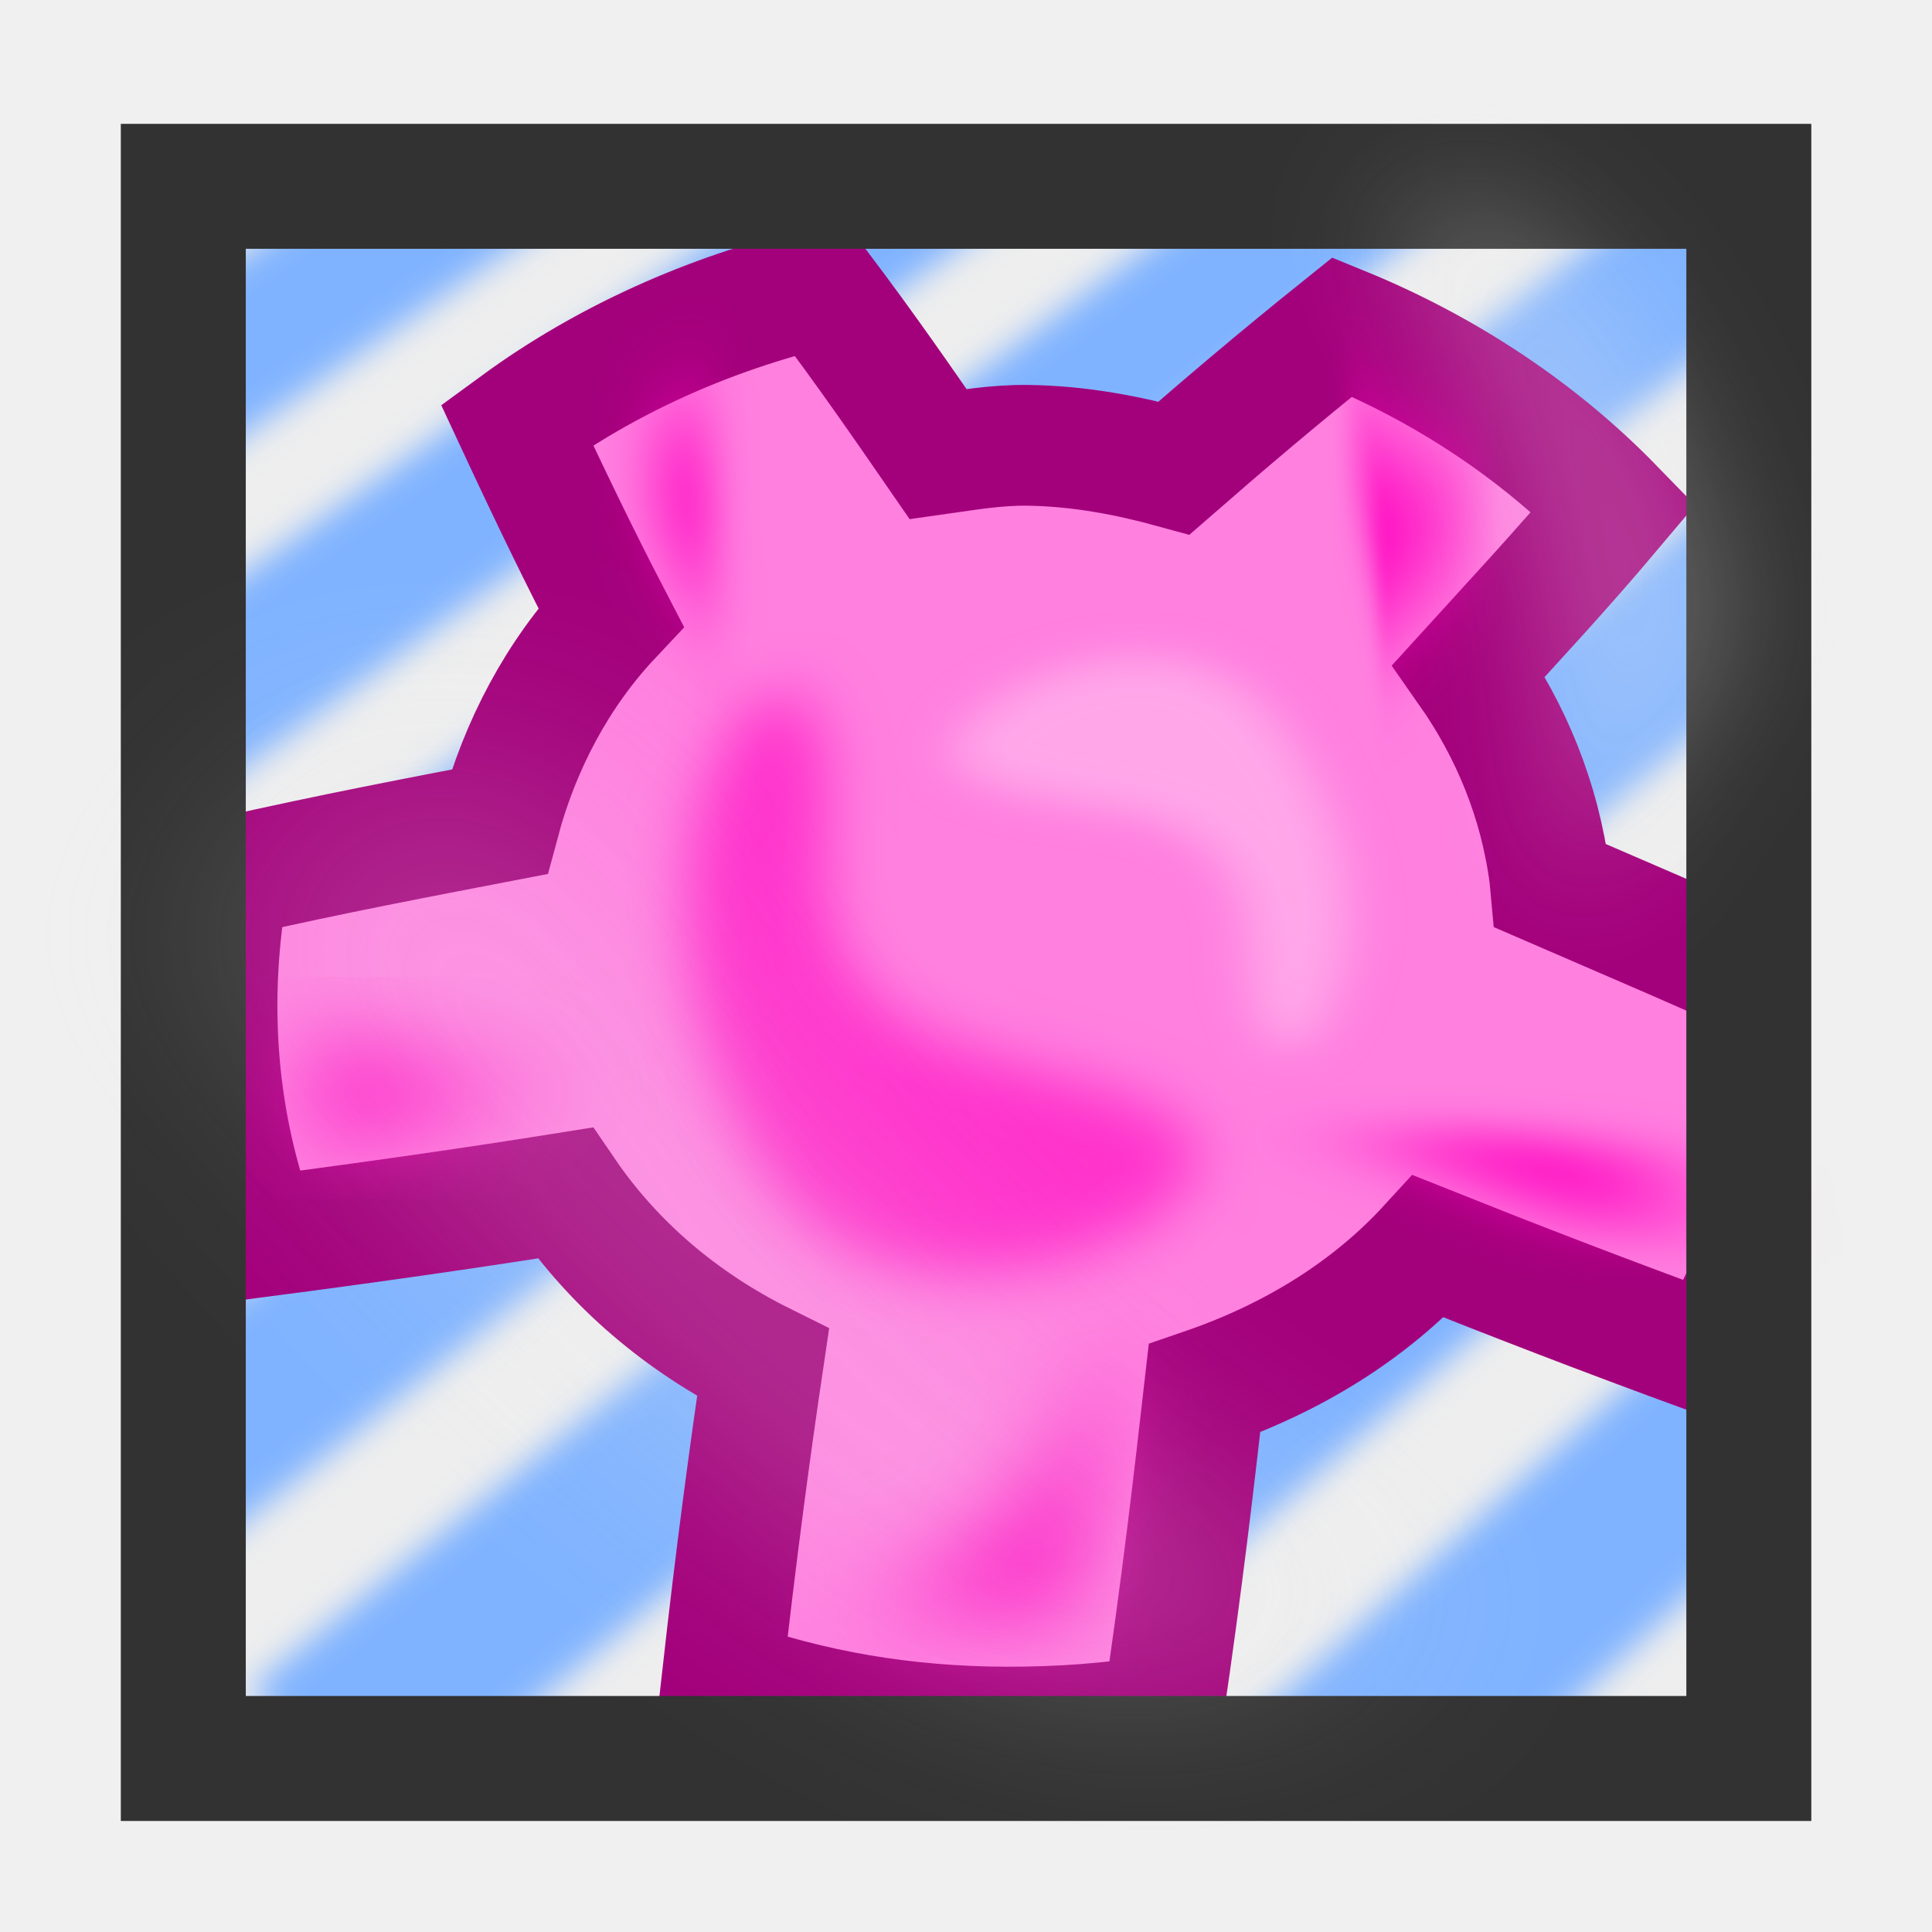
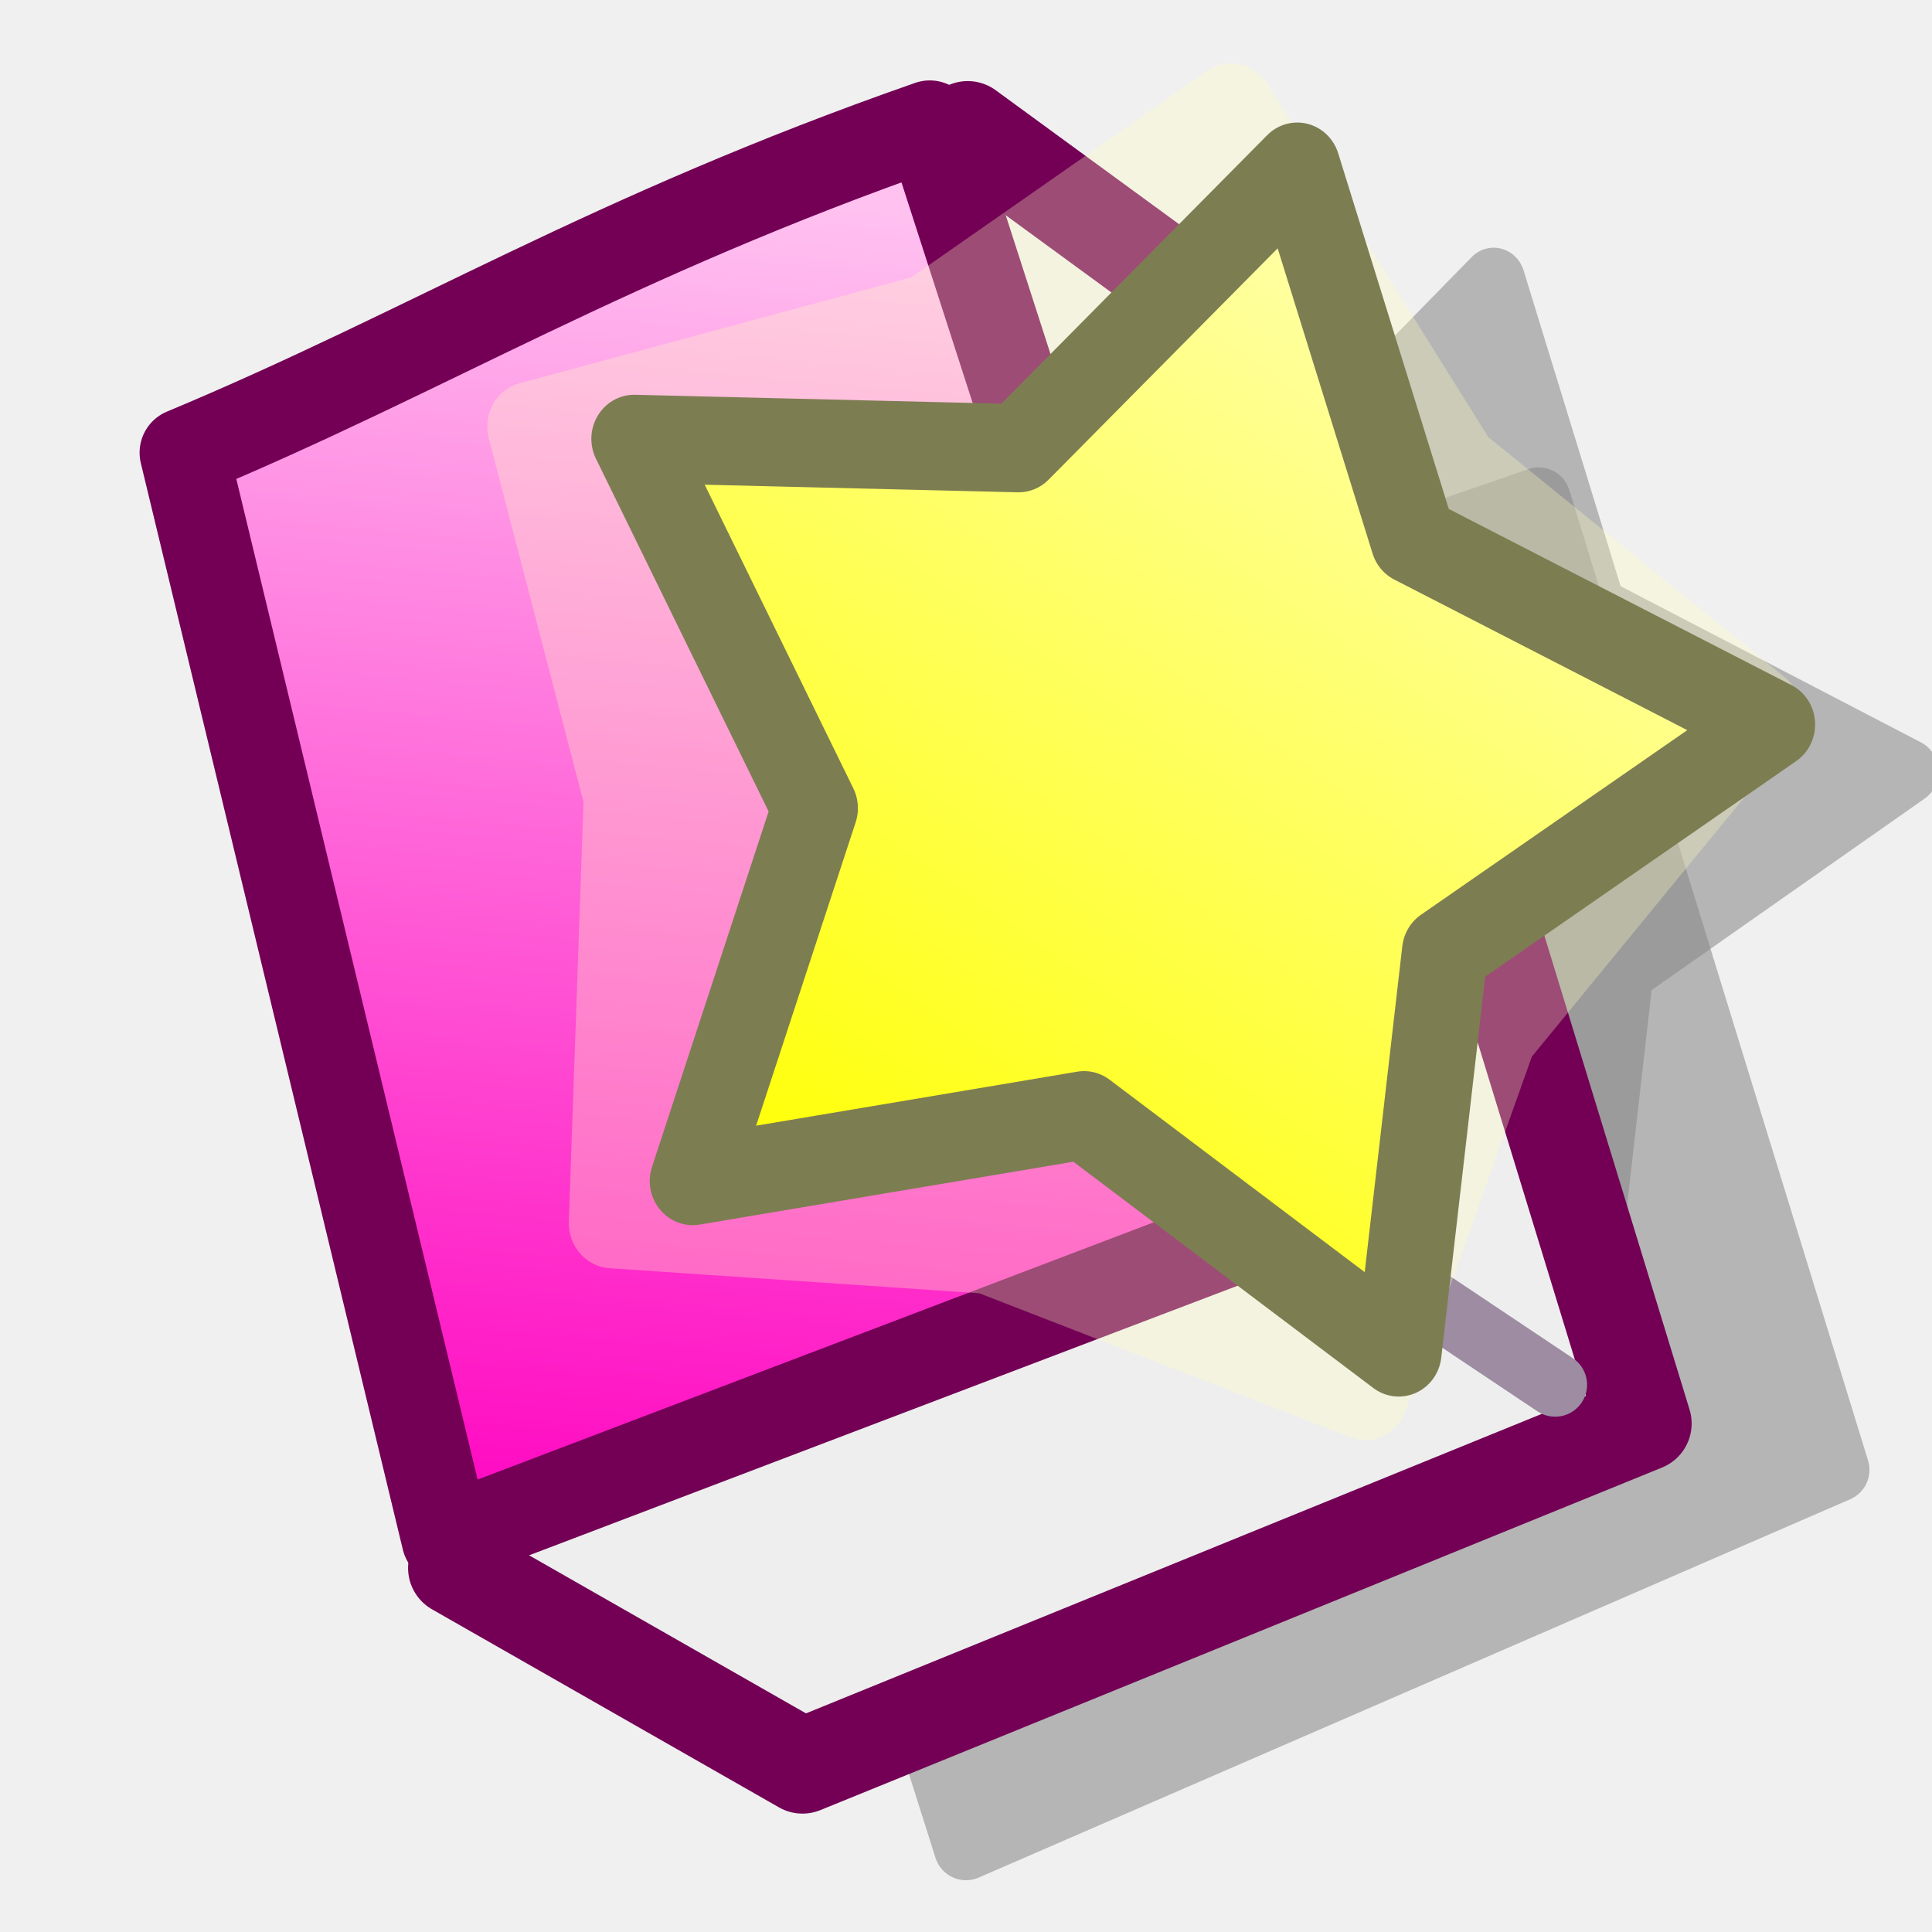
- <svg xmlns="http://www.w3.org/2000/svg" width="16" height="16" id="svg2160" version="1.0">
+ <svg xmlns="http://www.w3.org/2000/svg" xmlns:xlink="http://www.w3.org/1999/xlink" width="16" height="16" id="svg2160" version="1.0" style="display:inline">
  <defs id="defs2162">
-     <mask maskUnits="userSpaceOnUse" id="mask3156">
-       <path transform="matrix(2.372007,0,0,2.372007,-6.863076,-8.225957)" style="opacity:1;fill:#ffffff;fill-opacity:1;fill-rule:nonzero;stroke:none;stroke-width:0.7;stroke-linecap:round;stroke-linejoin:miter;stroke-miterlimit:4;stroke-dasharray:none;stroke-opacity:1" d="M 8.514,5.996 A 3.512,3.512 0 1 1 8.513,5.89" id="path3158" />
+     <linearGradient id="linearGradient3204">
+       <stop style="stop-color:#ffffc1;stop-opacity:1;" offset="0" id="stop3206" />
+       <stop style="stop-color:#ffff00;stop-opacity:1;" offset="1" id="stop3208" />
+     </linearGradient>
+     <linearGradient id="linearGradient3270">
+       <stop style="stop-color:#ff00bf;stop-opacity:1;" offset="0" id="stop3272" />
+       <stop style="stop-color:#ffc1f0;stop-opacity:1;" offset="1" id="stop3274" />
+     </linearGradient>
+     <linearGradient id="linearGradient3537">
+       <stop style="stop-color:#5ee8e1;stop-opacity:0.651;" offset="0" id="stop3539" />
+       <stop id="stop3545" offset="0.5" style="stop-color:#a2f2ef;stop-opacity:0.784;" />
+       <stop style="stop-color:#5ee8e0;stop-opacity:0.652;" offset="1" id="stop3541" />
+     </linearGradient>
+     <linearGradient id="linearGradient3529">
+       <stop style="stop-color:#b992f0;stop-opacity:1;" offset="0" id="stop3531" />
+       <stop style="stop-color:#a573eb;stop-opacity:1;" offset="1" id="stop3533" />
+     </linearGradient>
+     <linearGradient id="linearGradient3362">
+       <stop id="stop3364" offset="0" style="stop-color:#8f5902;stop-opacity:1;" />
+       <stop style="stop-color:#c97d02;stop-opacity:1;" offset="0.592" id="stop3370" />
+       <stop id="stop3366" offset="1" style="stop-color:#8f5902;stop-opacity:1;" />
+     </linearGradient>
+     <linearGradient id="linearGradient3200">
+       <stop id="stop3202" offset="0" style="stop-color:#c44f80;stop-opacity:1;" />
+       <stop id="stop3204" offset="1" style="stop-color:#ffffff;stop-opacity:1;" />
+     </linearGradient>
+     <mask id="mask3156" maskUnits="userSpaceOnUse">
+       <path id="path3158" d="M 8.514,5.996 A 3.512,3.512 0 1 1 8.513,5.89" style="opacity:1;fill:#ffffff;fill-opacity:1;fill-rule:nonzero;stroke:none;stroke-width:0.7;stroke-linecap:round;stroke-linejoin:miter;stroke-miterlimit:4;stroke-dasharray:none;stroke-opacity:1" transform="matrix(2.372007,0,0,2.372007,-6.863076,-8.225957)" />
    </mask>
-     <clipPath id="clipPath8741" clipPathUnits="userSpaceOnUse">
-       <rect style="opacity:1;fill:none;fill-opacity:1;fill-rule:nonzero;stroke:#ff0000;stroke-width:0.3;stroke-linecap:round;stroke-linejoin:miter;stroke-miterlimit:4;stroke-dasharray:none;stroke-opacity:1;display:inline" y="1.481" x="1.557" height="13.184" width="13.042" id="rect8743" />
+     <clipPath clipPathUnits="userSpaceOnUse" id="clipPath8741">
+       <rect id="rect8743" width="13.042" height="13.184" x="1.557" y="1.481" style="opacity:1;fill:none;fill-opacity:1;fill-rule:nonzero;stroke:#ff0000;stroke-width:0.3;stroke-linecap:round;stroke-linejoin:miter;stroke-miterlimit:4;stroke-dasharray:none;stroke-opacity:1;display:inline" />
    </clipPath>
-     <clipPath clipPathUnits="userSpaceOnUse" id="clipPath2227">
-       <rect style="opacity:1;fill:#0066ff;fill-opacity:1;fill-rule:nonzero;stroke:#0066ff;stroke-width:1;stroke-linecap:square;stroke-linejoin:miter;stroke-miterlimit:4;stroke-dasharray:none;stroke-opacity:1" id="rect2229" width="12.593" height="12.643" x="1.706" y="1.701" />
+     <clipPath id="clipPath2227" clipPathUnits="userSpaceOnUse">
+       <rect y="1.701" x="1.706" height="12.643" width="12.593" id="rect2229" style="opacity:1;fill:#0066ff;fill-opacity:1;fill-rule:nonzero;stroke:#0066ff;stroke-width:1;stroke-linecap:square;stroke-linejoin:miter;stroke-miterlimit:4;stroke-dasharray:none;stroke-opacity:1" />
    </clipPath>
-     <filter x="-0.35" width="1.7" y="-0.18" height="1.359" id="filter3589">
-       <feGaussianBlur stdDeviation="0.536" id="feGaussianBlur3591" />
-     </filter>
-     <filter x="-0.227" width="1.454" y="-0.227" height="1.455" id="filter3637">
-       <feGaussianBlur stdDeviation="1.013" id="feGaussianBlur3639" />
-     </filter>
-     <filter id="filter3705">
-       <feGaussianBlur stdDeviation="0.136" id="feGaussianBlur3707" />
-     </filter>
-     <filter x="-0.37" width="1.741" y="-0.497" height="1.993" id="filter3984">
-       <feGaussianBlur stdDeviation="0.388" id="feGaussianBlur3986" />
-     </filter>
-     <filter x="-0.118" width="1.237" y="-0.105" height="1.209" id="filter4130">
-       <feGaussianBlur stdDeviation="0.252" id="feGaussianBlur4132" />
-     </filter>
+     <linearGradient xlink:href="#linearGradient3270" id="linearGradient3276" x1="2.935" y1="13.322" x2="6.956" y2="1.004" gradientUnits="userSpaceOnUse" gradientTransform="matrix(0.8795269,-0.1964911,0.1744684,0.8651655,-2.347759,1.934098)" />
+     <linearGradient xlink:href="#linearGradient3204" id="linearGradient3210" x1="-0.582" y1="9.175" x2="15.295" y2="0.4" gradientUnits="userSpaceOnUse" />
  </defs>
-   <g style="display:inline" id="layer3">
-     <rect style="opacity:1;fill:#eeeeee;fill-opacity:1;fill-rule:nonzero;stroke:none;stroke-width:1;stroke-linecap:square;stroke-linejoin:miter;stroke-miterlimit:4;stroke-dasharray:none;stroke-opacity:1" id="rect2204" width="13.055" height="13.091" x="1.632" y="1.525" />
-     <path style="fill:#80b3ff;fill-opacity:1;fill-rule:nonzero;stroke:none;stroke-width:1;stroke-linecap:square;stroke-linejoin:miter;stroke-miterlimit:4;stroke-opacity:1;filter:url(#filter3705)" id="path2206" d="M 10.476,-3.622 C 10.476,-3.622 10.005,-3.328 10.005,-3.328 C 10.005,-3.328 -3.5,5.855 -3.5,5.855 C -3.5,5.855 -4.153,6.299 -4.153,6.299 C -4.153,6.299 -3.301,7.346 -3.301,7.346 C -3.301,7.346 -2.69,6.88 -2.69,6.88 C -2.69,6.88 10.861,-2.558 10.861,-2.558 C 10.861,-2.558 11.338,-2.89 11.338,-2.89 C 11.338,-2.89 10.476,-3.622 10.476,-3.622 C 10.476,-3.622 10.476,-3.622 10.476,-3.622 M 11.97,-2.342 C 11.97,-2.342 11.532,-1.997 11.532,-1.997 C 11.532,-1.997 -2.041,7.628 -2.041,7.628 C -2.041,7.628 -2.699,8.094 -2.699,8.094 C -2.699,8.094 -1.837,9.139 -1.837,9.139 C -1.837,9.139 -1.19,8.703 -1.19,8.703 C -1.19,8.703 12.43,-1.226 12.43,-1.226 C 12.43,-1.226 12.902,-1.542 12.902,-1.542 C 12.902,-1.542 11.97,-2.342 11.97,-2.342 C 11.97,-2.342 11.97,-2.342 11.97,-2.342 M 13.56,-0.971 C 13.56,-0.971 13.082,-0.617 13.082,-0.617 C 13.082,-0.617 -0.51,9.487 -0.51,9.487 C -0.51,9.487 -1.174,9.978 -1.174,9.978 C -1.174,9.978 -0.269,11.076 -0.269,11.076 C -0.269,11.076 0.398,10.57 0.398,10.57 C 0.398,10.57 14.059,0.193 14.059,0.193 C 14.059,0.193 14.491,-0.144 14.491,-0.144 C 14.491,-0.144 13.56,-0.971 13.56,-0.971 C 13.56,-0.971 13.56,-0.971 13.56,-0.971 M 20.6,5.089 C 20.6,5.089 20.124,5.514 20.124,5.514 C 20.124,5.514 6.348,17.856 6.348,17.856 C 6.348,17.856 5.719,18.478 5.719,18.478 C 5.719,18.478 6.832,19.828 6.832,19.828 C 6.832,19.828 7.515,19.198 7.515,19.198 C 7.515,19.198 21.282,6.478 21.282,6.478 C 21.282,6.478 21.709,6.073 21.709,6.073 C 21.709,6.073 20.6,5.089 20.6,5.089 C 20.6,5.089 20.6,5.089 20.6,5.089 M 15.218,0.458 C 15.218,0.458 14.745,0.794 14.745,0.794 C 14.745,0.794 1.049,11.43 1.049,11.43 C 1.049,11.43 0.442,11.91 0.442,11.91 C 0.442,11.91 1.379,13.112 1.379,13.112 C 1.379,13.112 2.051,12.578 2.051,12.578 C 2.051,12.578 15.715,1.666 15.715,1.666 C 15.715,1.666 16.193,1.287 16.193,1.287 C 16.193,1.287 15.218,0.458 15.218,0.458 C 15.218,0.458 15.218,0.458 15.218,0.458 M 16.948,1.95 C 16.948,1.95 16.474,2.301 16.474,2.301 C 16.474,2.301 2.751,13.433 2.751,13.433 C 2.751,13.433 2.077,13.979 2.077,13.979 C 2.077,13.979 3.114,15.254 3.114,15.254 C 3.114,15.254 3.74,14.681 3.74,14.681 C 3.74,14.681 17.488,3.212 17.488,3.212 C 17.488,3.212 17.966,2.815 17.966,2.815 C 17.966,2.815 16.948,1.95 16.948,1.95 C 16.948,1.95 16.948,1.95 16.948,1.95 M 18.713,3.463 C 18.713,3.463 18.281,3.876 18.281,3.876 C 18.281,3.876 4.528,15.592 4.528,15.592 C 4.528,15.592 3.85,16.169 3.85,16.169 C 3.85,16.169 4.904,17.448 4.904,17.448 C 4.904,17.448 5.572,16.906 5.572,16.906 C 5.572,16.906 19.344,4.79 19.344,4.79 C 19.344,4.79 19.818,4.411 19.818,4.411 C 19.818,4.411 18.713,3.463 18.713,3.463 C 18.713,3.463 18.713,3.463 18.713,3.463" clip-path="url(#clipPath2227)" />
+   <g style="display:inline" id="layer2">
+     <path transform="matrix(-0.4585169,0.2414159,-0.2324706,-0.4772218,15.56017,6.523879)" d="M 11.957,10.694 L 7.208,8.149 L 1.984,9.809 L 2.834,4.532 L -0.517,0.019 L 4.976,-0.669 L 8.028,-5.254 L 10.499,-0.379 L 15.803,1.298 L 11.973,5.059 L 11.957,10.694 z" id="path3181" style="display:inline;opacity:0.573;fill:#888888;fill-opacity:1;fill-rule:nonzero;stroke:#888888;stroke-width:1.011;stroke-linecap:round;stroke-linejoin:round;marker:none;marker-start:none;marker-mid:none;marker-end:none;stroke-miterlimit:4;stroke-dasharray:none;stroke-dashoffset:0;stroke-opacity:1;visibility:visible;overflow:visible;enable-background:accumulate" />
+     <path id="path3187" d="M 5.281,6.712 L 12.743,4.136 L 15.217,12.173 L 8,15.306 L 5.281,6.712 z" style="opacity:0.573;fill:#888888;fill-opacity:1;fill-rule:nonzero;stroke:#888888;stroke-width:0.53;stroke-linecap:round;stroke-linejoin:round;marker:none;marker-start:none;marker-mid:none;marker-end:none;stroke-miterlimit:4;stroke-dasharray:none;stroke-dashoffset:0;stroke-opacity:1;visibility:visible;display:inline;overflow:visible;enable-background:accumulate" />
+     <path style="fill:#eeeeee;fill-opacity:1;fill-rule:nonzero;stroke:#730055;stroke-width:0.787;stroke-linecap:round;stroke-linejoin:round;marker:none;marker-start:none;marker-mid:none;marker-end:none;stroke-miterlimit:4;stroke-dasharray:none;stroke-dashoffset:0;stroke-opacity:1;visibility:visible;display:inline;overflow:visible;enable-background:accumulate" d="M 8.014,1.065 L 10.999,3.246 L 13.616,11.789 L 6.646,14.626 L 3.773,12.986" id="rect3191" />
+     <path style="fill:url(#linearGradient3276);fill-opacity:1;fill-rule:nonzero;stroke:#730055;stroke-width:0.738;stroke-linecap:round;stroke-linejoin:round;marker:none;marker-start:none;marker-mid:none;marker-end:none;stroke-miterlimit:4;stroke-dasharray:none;stroke-dashoffset:0;stroke-opacity:1;visibility:visible;display:inline;overflow:visible;enable-background:accumulate" d="M 1.525,3.749 C 3.558,2.901 5.032,1.967 7.7,1.035 L 10.628,10.109 L 3.695,12.747 L 1.525,3.749 z" id="rect3193" />
+     <path style="opacity:1;fill:#ffffff;fill-opacity:1;fill-rule:nonzero;stroke:#9d8ca2;stroke-width:0.529;stroke-linecap:round;stroke-linejoin:round;marker:none;marker-start:none;marker-mid:none;marker-end:none;stroke-miterlimit:4;stroke-dasharray:none;stroke-dashoffset:0;stroke-opacity:1;visibility:visible;display:inline;overflow:visible;enable-background:accumulate" d="M 10.835,10.102 L 12.879,11.468" id="path3203" />
  </g>
-   <g style="display:none" id="layer2">
-     <path mask="url(#mask3156)" style="opacity:1;fill:#80ff80;fill-opacity:1;fill-rule:nonzero;stroke:#323232;stroke-width:0.7;stroke-linecap:round;stroke-linejoin:miter;stroke-miterlimit:4;stroke-dasharray:none;stroke-opacity:1" transform="matrix(0.8662846,0,0,0.8662846,3.4904,2.449387)" d="M 34.235,-26.749 C 32.686,-27.885 8.434,6.94 8.026,5.063 C 7.614,3.168 44.605,25.545 45.212,23.703 C 45.813,21.879 5.198,9.576 6.857,8.607 C 8.532,7.63 -1.318,49.725 0.62,49.734 C 2.541,49.742 1.691,7.313 3.125,8.592 C 4.572,9.882 -38.507,13.522 -37.916,15.368 C -37.33,17.198 2.76,3.278 1.987,5.037 C 1.207,6.812 -15.567,-33.034 -17.14,-31.901 C -18.699,-30.778 6.927,3.048 5.016,2.856 C 3.087,2.663 35.799,-25.603 34.235,-26.749 z " id="path3142" />
-     <path transform="matrix(1.090587,0,0,1.090587,2.368409,1.104595)" style="opacity:1;fill:#80ff80;fill-opacity:1;fill-rule:nonzero;stroke:#323232;stroke-width:0.7;stroke-linecap:round;stroke-linejoin:miter;stroke-miterlimit:4;stroke-dasharray:none;stroke-opacity:1" d="M 9.473,5.996 A 4.47,4.47 0 1 1 9.471,5.861" id="path3144" />
-     <g style="display:inline" id="layer6">
-       <path mask="none" style="opacity:1;fill:#80ff80;fill-opacity:1;fill-rule:nonzero;stroke:#323232;stroke-width:0.7;stroke-linecap:round;stroke-linejoin:miter;stroke-miterlimit:4;stroke-dasharray:none;stroke-opacity:1;display:inline" id="path8214" d="M 5.573,0.791 C 4.454,1.156 3.44,1.78 2.636,2.603 C 3.075,3.49 3.443,4.209 3.792,4.853 C 3.349,5.489 3.078,6.265 2.98,7.072 C 2.295,7.234 1.529,7.409 0.605,7.666 C 0.61,8.874 0.887,10.01 1.417,11.01 C 2.404,10.865 3.225,10.732 3.948,10.603 C 4.418,11.216 5.026,11.706 5.73,12.041 C 5.671,12.744 5.616,13.55 5.573,14.51 C 6.279,14.74 7.01,14.853 7.792,14.853 C 8.204,14.853 8.618,14.826 9.011,14.76 C 9.179,13.773 9.288,12.956 9.386,12.228 C 10.128,11.972 10.792,11.565 11.323,11.01 C 11.981,11.279 12.725,11.575 13.636,11.916 C 14.31,10.997 14.771,9.906 14.948,8.728 C 14.063,8.264 13.326,7.923 12.667,7.603 L 12.667,7.51 C 12.643,6.718 12.428,5.973 12.073,5.322 C 12.534,4.78 13.063,4.176 13.667,3.416 C 12.989,2.48 12.083,1.718 11.042,1.197 C 10.33,1.893 9.768,2.475 9.261,3.01 C 8.797,2.863 8.304,2.76 7.792,2.76 C 7.476,2.76 7.185,2.827 6.886,2.885 C 6.517,2.278 6.104,1.592 5.573,0.791 z " />
-       <path style="fill:none;fill-opacity:0.75;fill-rule:evenodd;stroke:#000000;stroke-width:0.5;stroke-linecap:butt;stroke-linejoin:miter;stroke-miterlimit:4;stroke-dasharray:none;stroke-opacity:1;display:inline" id="path8416" d="M -2.283,10.657 L 4.641,-0.983 L 16.532,2.529 L 13.371,16.828 L -2.283,10.657 z " />
-     </g>
-   </g>
-   <g style="display:inline" id="layer4">
-     <path mask="none" clip-path="url(#clipPath8741)" style="opacity:1;fill:#ff80df;fill-opacity:1;fill-rule:nonzero;stroke:#a3007b;stroke-width:1;stroke-linecap:round;stroke-linejoin:miter;stroke-miterlimit:4;stroke-dasharray:none;stroke-opacity:1;display:inline" d="M 6.782,2.38 C 5.871,2.596 5.01,2.983 4.281,3.517 C 4.566,4.129 4.814,4.64 5.059,5.111 C 4.62,5.578 4.306,6.169 4.136,6.806 C 3.498,6.929 2.779,7.064 1.895,7.264 C 1.709,8.288 1.787,9.305 2.143,10.244 C 3.138,10.114 3.959,9.995 4.68,9.88 C 5.08,10.466 5.64,10.948 6.319,11.285 C 6.213,12 6.098,12.849 5.98,13.904 C 6.717,14.167 7.494,14.3 8.33,14.303 C 8.77,14.304 9.212,14.274 9.629,14.2 C 9.791,13.107 9.89,12.242 9.975,11.498 C 10.706,11.247 11.344,10.852 11.83,10.322 C 12.486,10.584 13.236,10.876 14.164,11.215 C 14.708,10.333 15.006,9.33 15.019,8.299 C 14.16,7.898 13.46,7.606 12.841,7.337 C 12.841,7.337 12.834,7.261 12.834,7.261 C 12.753,6.627 12.511,6.048 12.164,5.553 C 12.521,5.16 12.922,4.733 13.364,4.208 C 12.74,3.566 11.966,3.055 11.116,2.708 C 10.57,3.146 10.129,3.522 9.723,3.876 C 9.341,3.771 8.937,3.694 8.517,3.688 C 8.257,3.684 8.017,3.726 7.769,3.761 C 7.485,3.35 7.173,2.896 6.782,2.38 C 6.782,2.38 6.782,2.38 6.782,2.38" id="path3193" />
-   </g>
-   <g id="layer5">
-     <g id="g2206" style="fill:#ff00bf">
-       <path id="path3710" d="M 6.953,13.304 L 8.905,13.41 L 9.295,11.033 C 8.443,13.126 6.953,13.304 6.953,13.304 z " style="opacity:1;fill:#ff00bf;fill-opacity:1;fill-rule:nonzero;stroke:none;stroke-width:1;stroke-linecap:square;stroke-linejoin:miter;stroke-miterlimit:4;stroke-dasharray:none;stroke-opacity:1;filter:url(#filter3984)" />
-       <path style="opacity:1;fill:#ff00bf;fill-opacity:1;fill-rule:nonzero;stroke:none;stroke-width:1;stroke-linecap:square;stroke-linejoin:miter;stroke-miterlimit:4;stroke-dasharray:none;stroke-opacity:1;filter:url(#filter3984)" d="M 2.59,8.55 L 2.625,9.472 L 4.825,9.011 C 3.761,8.976 2.59,8.55 2.59,8.55 z " id="path3988" />
-       <path transform="matrix(-0.7599991,-0.6499241,0.6499241,-0.7599991,17.35447,14.84276)" id="path3990" d="M 10.799,3.557 L 10.653,4.867 L 12.164,4.529 C 11.642,4.309 10.799,3.557 10.799,3.557 z " style="opacity:1;fill:#ff00bf;fill-opacity:1;fill-rule:nonzero;stroke:none;stroke-width:1;stroke-linecap:square;stroke-linejoin:miter;stroke-miterlimit:4;stroke-dasharray:none;stroke-opacity:1;filter:url(#filter3984)" />
-       <path transform="matrix(0.4534587,0.8912773,-0.8912773,0.4534587,7.032194,-3.077027)" style="opacity:1;fill:#ff00bf;fill-opacity:1;fill-rule:nonzero;stroke:none;stroke-width:1;stroke-linecap:square;stroke-linejoin:miter;stroke-miterlimit:4;stroke-dasharray:none;stroke-opacity:1;filter:url(#filter3984)" d="M 5.349,3.94 L 5.306,4.783 L 6.932,4.667 C 5.822,4.409 5.349,3.94 5.349,3.94 z " id="path3992" />
-       <path transform="matrix(-1.204989,-0.4920693,-0.3780532,0.9257839,30.21746,6.700373)" style="opacity:1;fill:#ff00bf;fill-opacity:1;fill-rule:nonzero;stroke:none;stroke-width:1;stroke-linecap:square;stroke-linejoin:miter;stroke-miterlimit:4;stroke-dasharray:none;stroke-opacity:1;filter:url(#filter3984)" d="M 10.884,9.027 L 10.572,9.65 L 12.724,9.623 C 11.137,8.812 10.884,9.027 10.884,9.027 z " id="path3994" />
-       <path id="path3996" d="M 6.847,6.918 C 6.691,9.046 8.73,8.578 9.792,9.33 C 10.643,9.933 7.418,11.569 6.279,9.65 C 4.57,6.768 7.05,4.15 6.847,6.918 z " style="opacity:0.606;fill:#ff00bf;fill-opacity:1;fill-rule:nonzero;stroke:none;stroke-width:1;stroke-linecap:square;stroke-linejoin:miter;stroke-miterlimit:4;stroke-dasharray:none;stroke-opacity:1;filter:url(#filter4130)" />
-     </g>
-     <path id="path4134" d="M 8.905,5.463 C 8.749,7.592 10.788,7.124 11.849,7.876 C 12.701,8.479 9.476,10.115 8.337,8.195 C 6.628,5.314 9.107,2.695 8.905,5.463 z " style="opacity:0.606;fill:#ffbff0;fill-opacity:1;fill-rule:nonzero;stroke:none;stroke-width:1;stroke-linecap:square;stroke-linejoin:miter;stroke-miterlimit:4;stroke-dasharray:none;stroke-opacity:1;filter:url(#filter4130)" transform="matrix(-0.7334883,6.6713778e-2,-7.0674889e-2,-0.6923785,17.25812,11.07915)" />
-   </g>
-   <g style="display:none" id="layer7" />
-   <g style="display:inline" id="layer1">
-     <rect style="opacity:1;fill:none;fill-opacity:1;fill-rule:nonzero;stroke:#323232;stroke-width:1.035;stroke-linecap:round;stroke-linejoin:miter;stroke-miterlimit:4;stroke-dasharray:none;stroke-opacity:1" y="1.543" x="1.518" height="13.02" width="12.965" id="rect3139" />
-   </g>
-   <g style="opacity:0.453;display:inline" id="layer8">
-     <path style="opacity:0.561;fill:#eeeeee;fill-opacity:1;fill-rule:evenodd;stroke:none;stroke-width:1px;stroke-linecap:butt;stroke-linejoin:miter;stroke-opacity:1;display:inline;filter:url(#filter3589)" d="M 12.267,1.576 L 11.364,1.877 C 13.12,3.833 12.919,7.546 12.919,7.546 L 14.424,5.339 C 14.424,5.339 14.073,2.73 12.267,1.576 z " id="path8826" />
-     <path d="M 1.177,5.055 L -0.189,6.115 C 3.298,8.588 4.898,15.276 4.898,15.276 L 7.078,13.457 C 7.078,13.457 4.756,7.152 1.177,5.055 z " style="opacity:0.505;fill:#eeeeee;fill-opacity:1;fill-rule:evenodd;stroke:none;stroke-width:1px;stroke-linecap:butt;stroke-linejoin:miter;stroke-opacity:1;display:inline;filter:url(#filter3637)" id="path9294" transform="matrix(-0.9659258,0.258819,-0.258819,-0.9659258,12.39448,18.94877)" />
+   <g id="layer1" style="display:inline">
+     <path transform="matrix(0.6128621,9.0462168e-2,-8.266365e-2,0.6353531,4.787923,3.652883)" d="M 12.08,10.716 L 6.829,9.557 L 1.799,9.941 L 1.262,4.462 L -0.656,-0.093 L 4.449,-2.226 L 8.087,-5.489 L 11.686,-1.316 L 16.102,1.237 L 13.163,5.846 L 12.08,10.716 z" id="path3185" style="opacity:0.3;fill:#ffffbf;fill-opacity:1;fill-rule:nonzero;stroke:#ffffbf;stroke-width:1.159;stroke-linecap:round;stroke-linejoin:round;marker:none;marker-start:none;marker-mid:none;marker-end:none;stroke-miterlimit:4;stroke-dasharray:none;stroke-dashoffset:0;stroke-opacity:1;visibility:visible;display:inline;overflow:visible;enable-background:accumulate" />
+     <path style="opacity:1;fill:url(#linearGradient3210);fill-opacity:1;fill-rule:nonzero;stroke:#7d7d52;stroke-width:1.203;stroke-linecap:round;stroke-linejoin:round;marker:none;marker-start:none;marker-mid:none;marker-end:none;stroke-miterlimit:4;stroke-dasharray:none;stroke-dashoffset:0;stroke-opacity:1;visibility:visible;display:inline;overflow:visible;enable-background:accumulate" id="path2417" d="M 11.957,10.694 L 7.208,8.149 L 1.984,9.809 L 2.834,4.532 L -0.517,0.019 L 4.976,-0.669 L 8.028,-5.254 L 10.499,-0.379 L 15.803,1.298 L 11.973,5.059 L 11.957,10.694 z" transform="matrix(-0.5268825,0.2741553,-0.2671323,-0.5419399,14.40933,6.152035)" />
  </g>
</svg>
